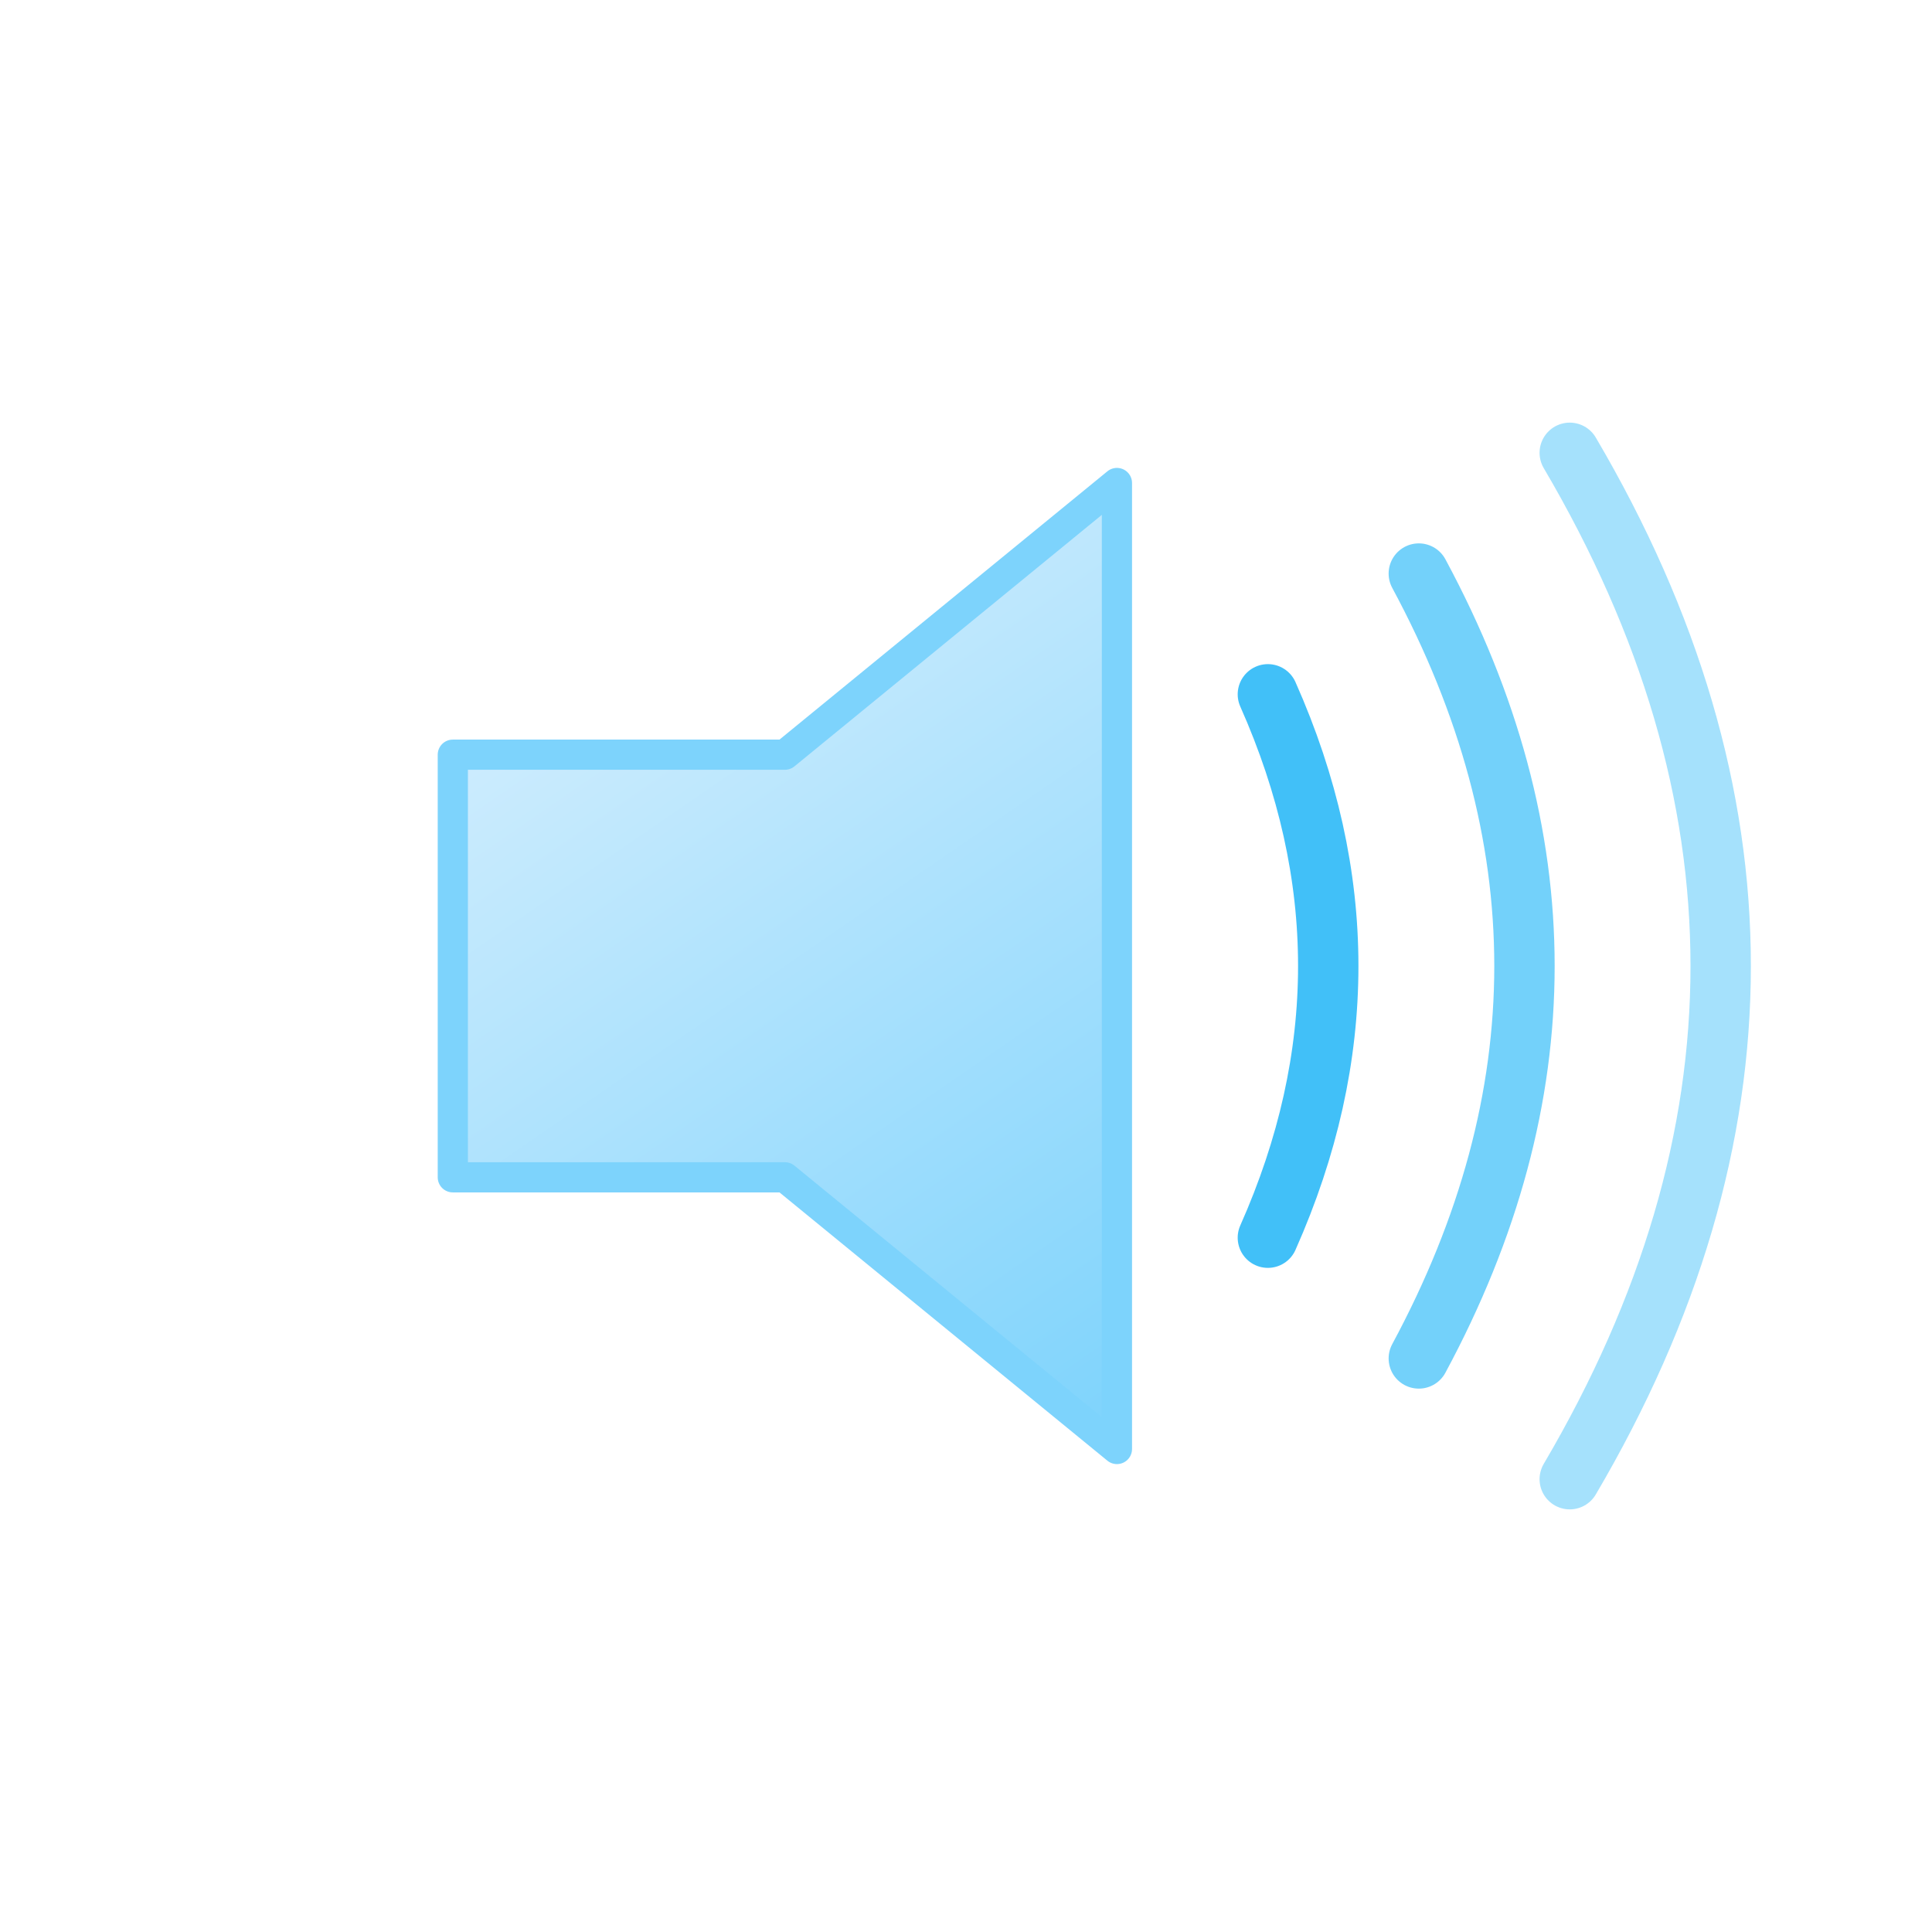
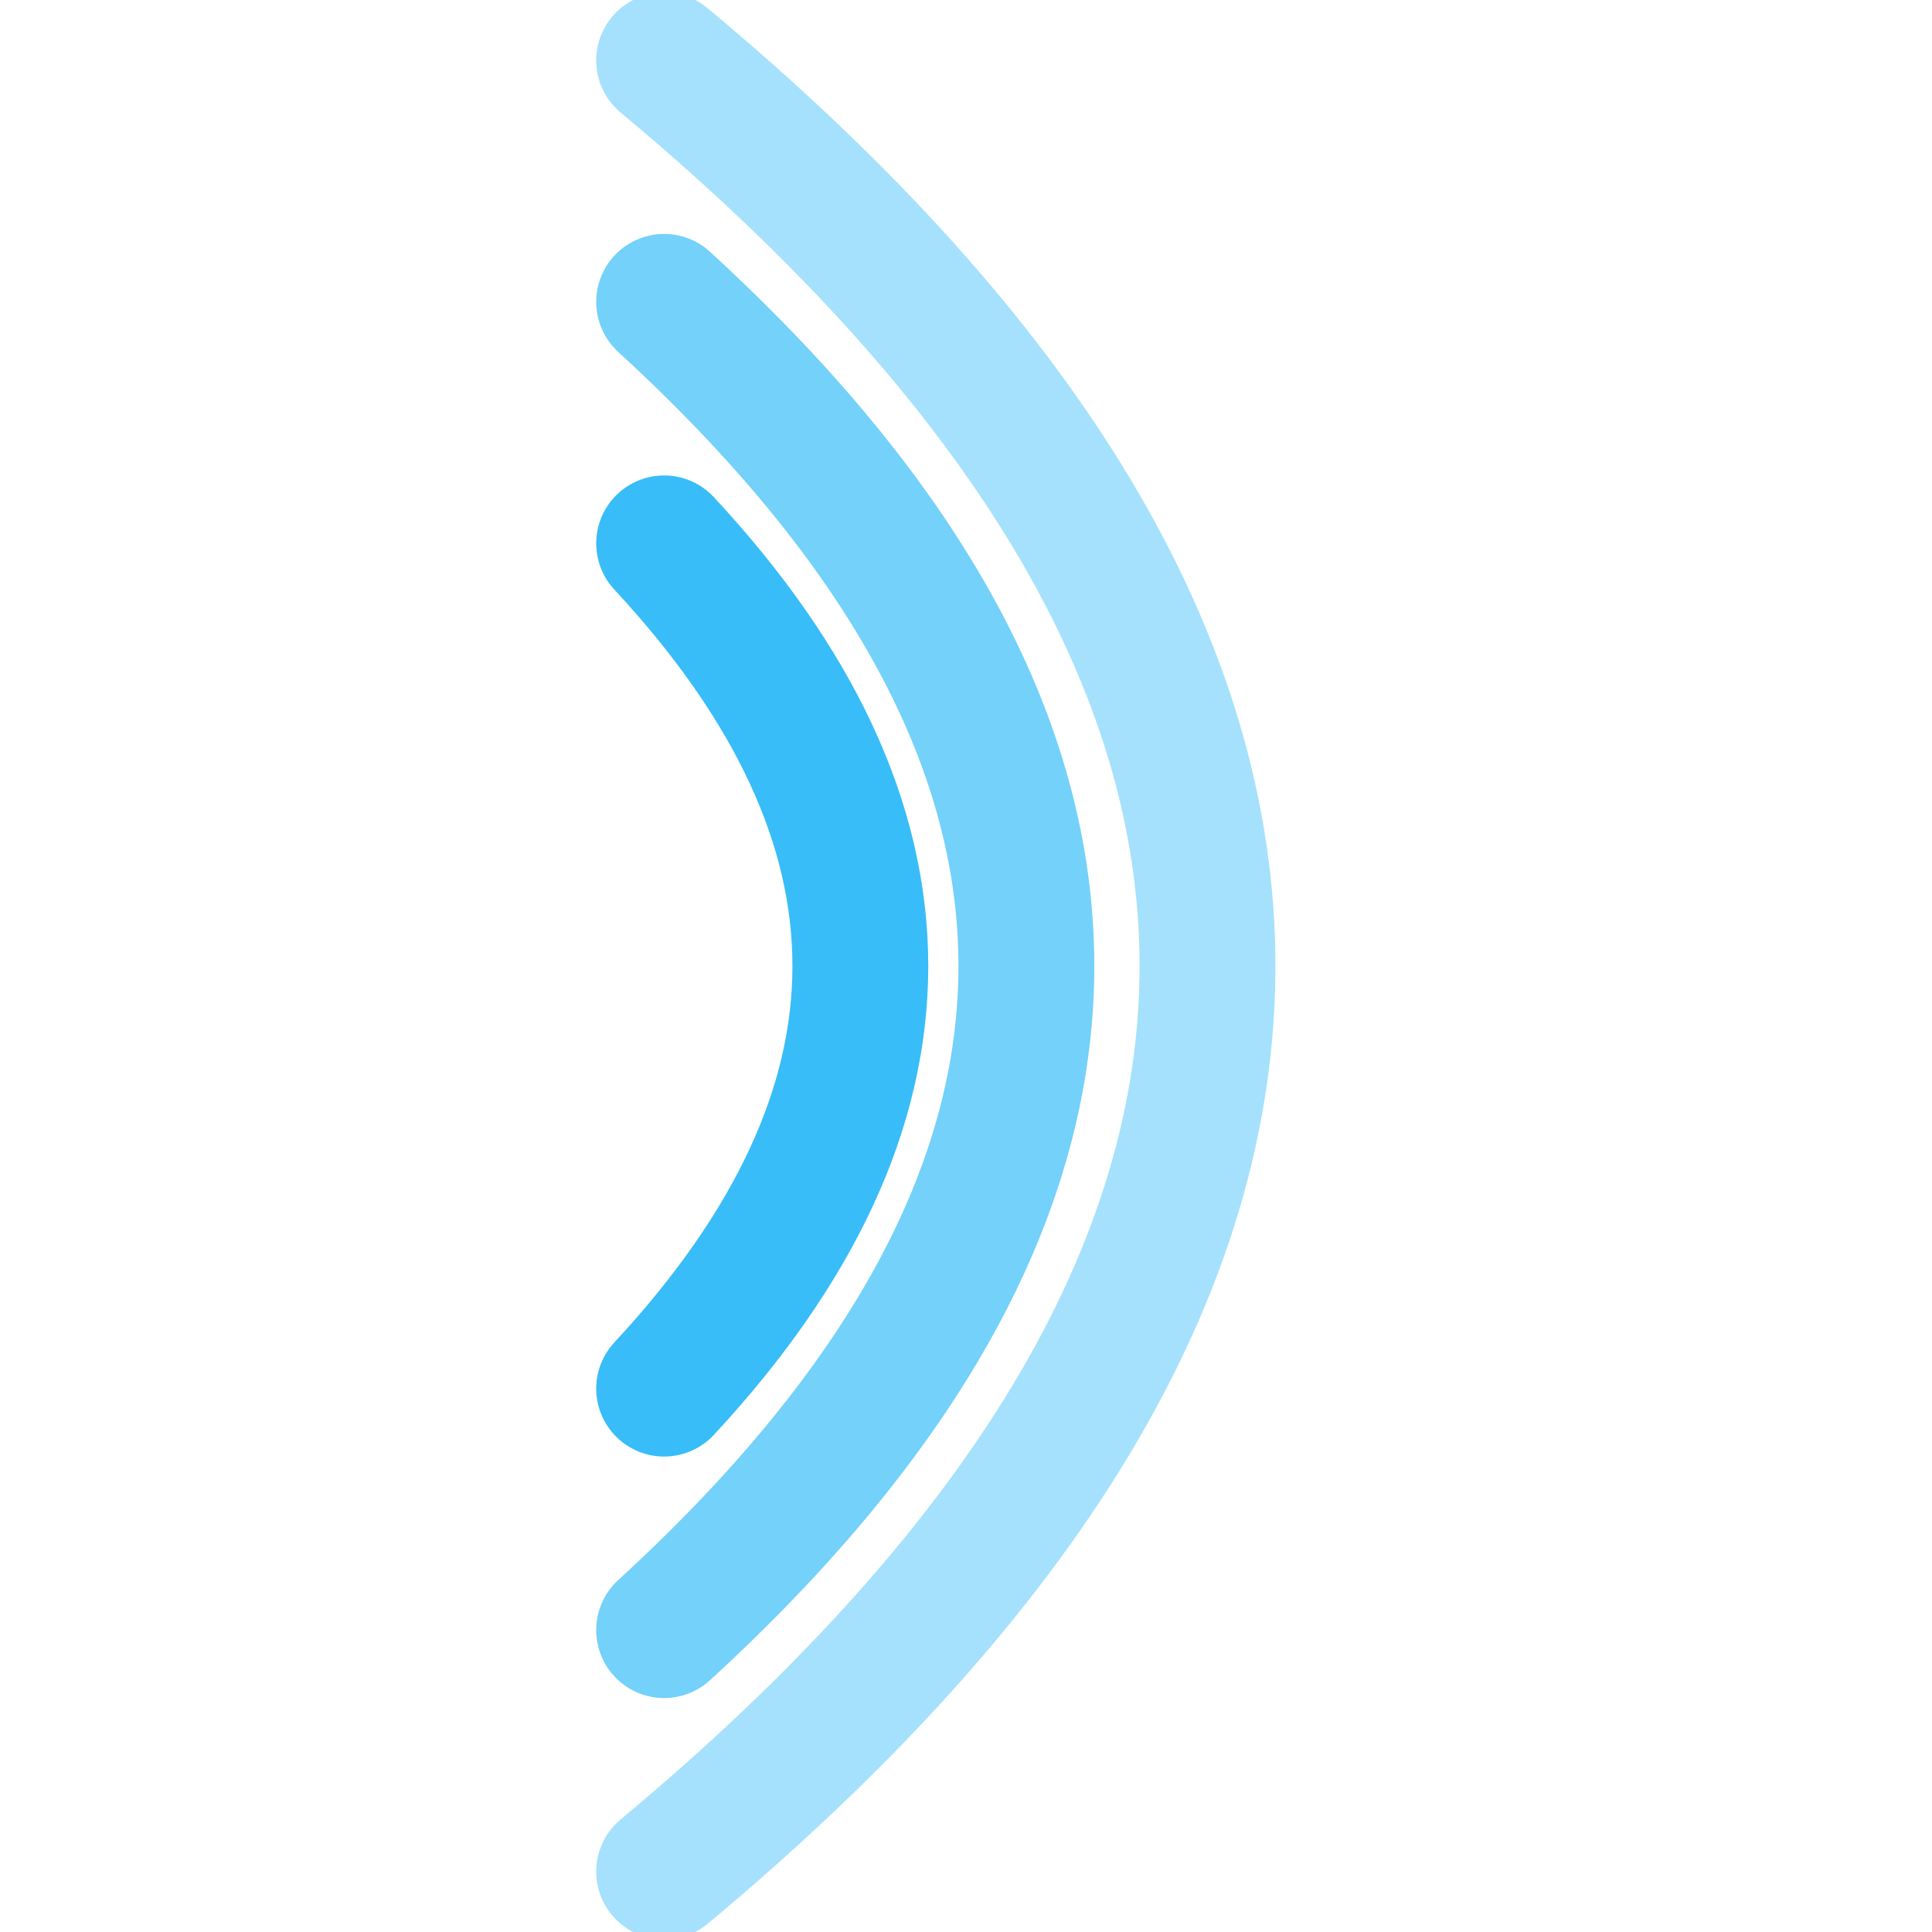
<svg xmlns="http://www.w3.org/2000/svg" viewBox="0 0 128 128" fill="none">
-   <path d="M30 50 L52 50 L74 32 L74 96 L52 78 L30 78 Z" fill="url(#speaker)" stroke="#7DD3FC" stroke-width="2" stroke-linejoin="round" />
-   <path d="M84 46 Q92 64 84 82" stroke="#38BDF8" stroke-width="4" stroke-linecap="round" fill="none" opacity="0.95" />
-   <path d="M94 38 Q108 64 94 90" stroke="#38BDF8" stroke-width="4" stroke-linecap="round" fill="none" opacity="0.7" />
-   <path d="M104 30 Q124 64 104 98" stroke="#38BDF8" stroke-width="4" stroke-linecap="round" fill="none" opacity="0.45" />
-   <defs>
-     <linearGradient id="speaker" x1="30" y1="32" x2="74" y2="96" gradientUnits="userSpaceOnUse">
-       <stop stop-color="#E0F2FE" />
-       <stop offset="1" stop-color="#7DD3FC" />
-     </linearGradient>
-     <linearGradient id="stroke" x1="0" y1="0" x2="128" y2="128" gradientUnits="userSpaceOnUse">
-       <stop stop-color="#38BDF8" />
-       <stop offset="1" stop-color="#0EA5E9" />
-     </linearGradient>
-   </defs>
+   <path d="M44 36 Q70 64 44 92" stroke="#38BDF8" stroke-width="9" stroke-linecap="round" fill="none" opacity="1" />
+   <path d="M44 20 Q92 64 44 108" stroke="#38BDF8" stroke-width="9" stroke-linecap="round" fill="none" opacity="0.7" />
+   <path d="M44 4 Q116 64 44 124" stroke="#38BDF8" stroke-width="9" stroke-linecap="round" fill="none" opacity="0.45" />
</svg>
